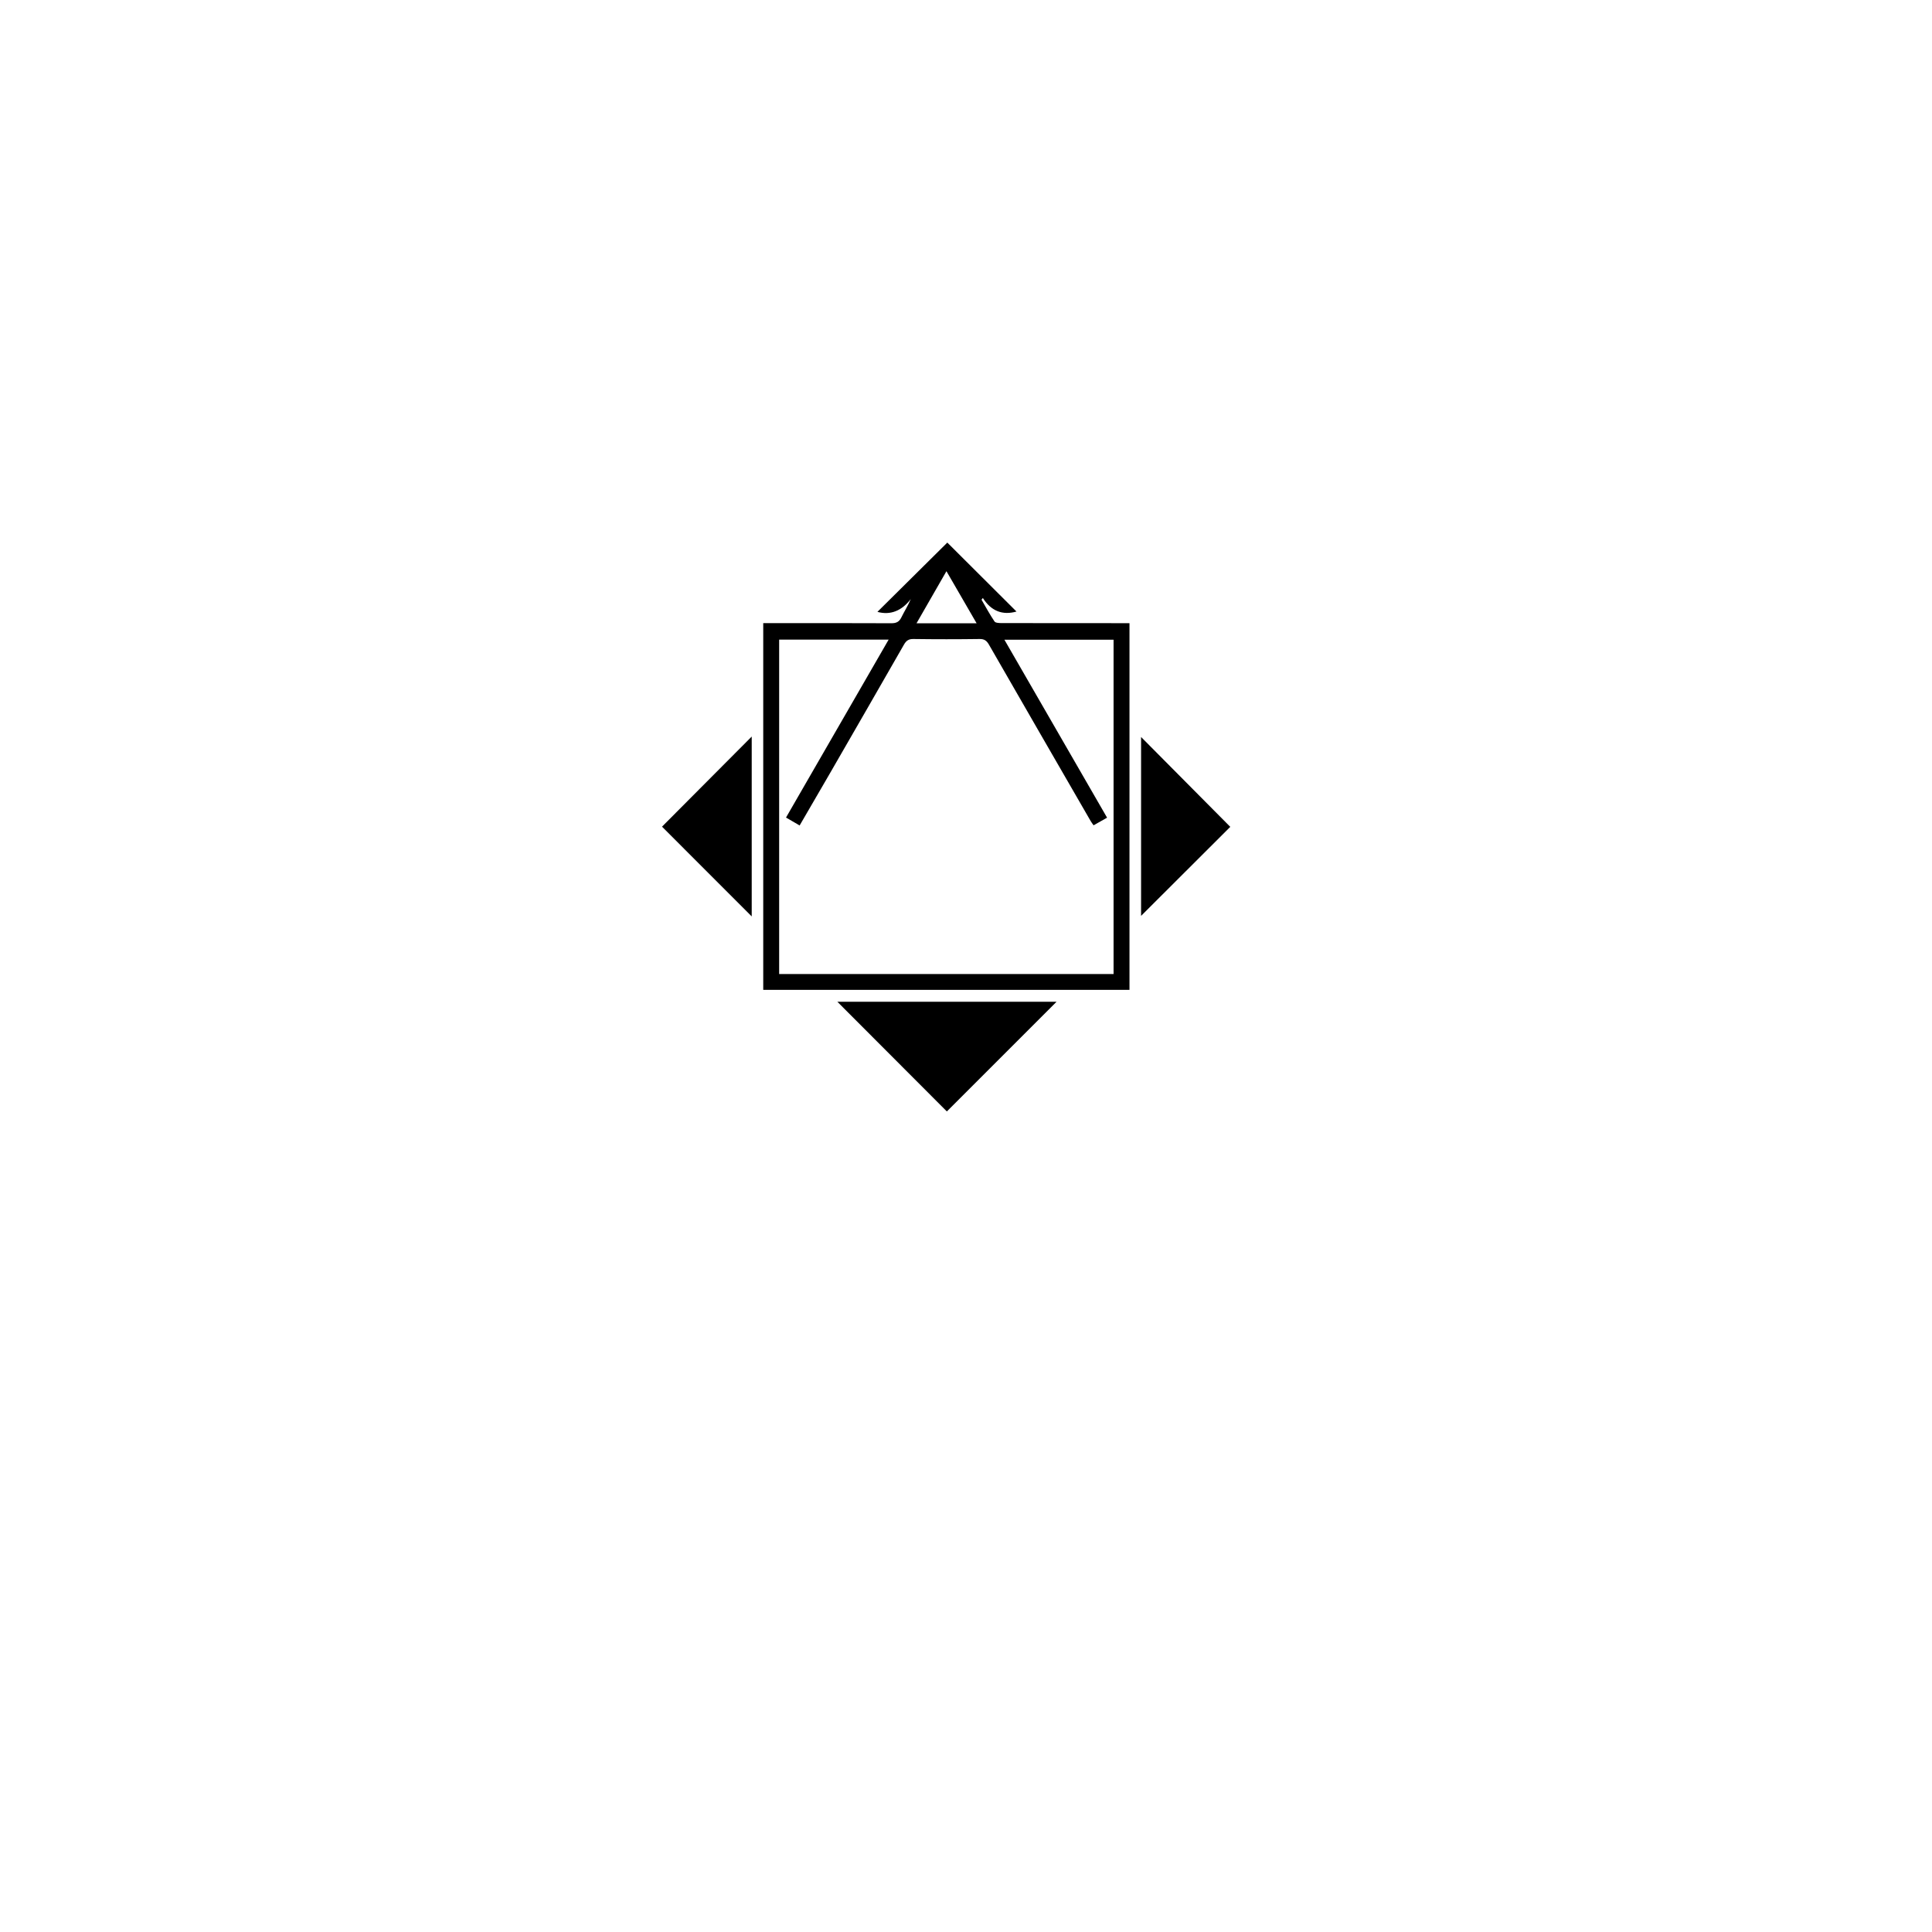
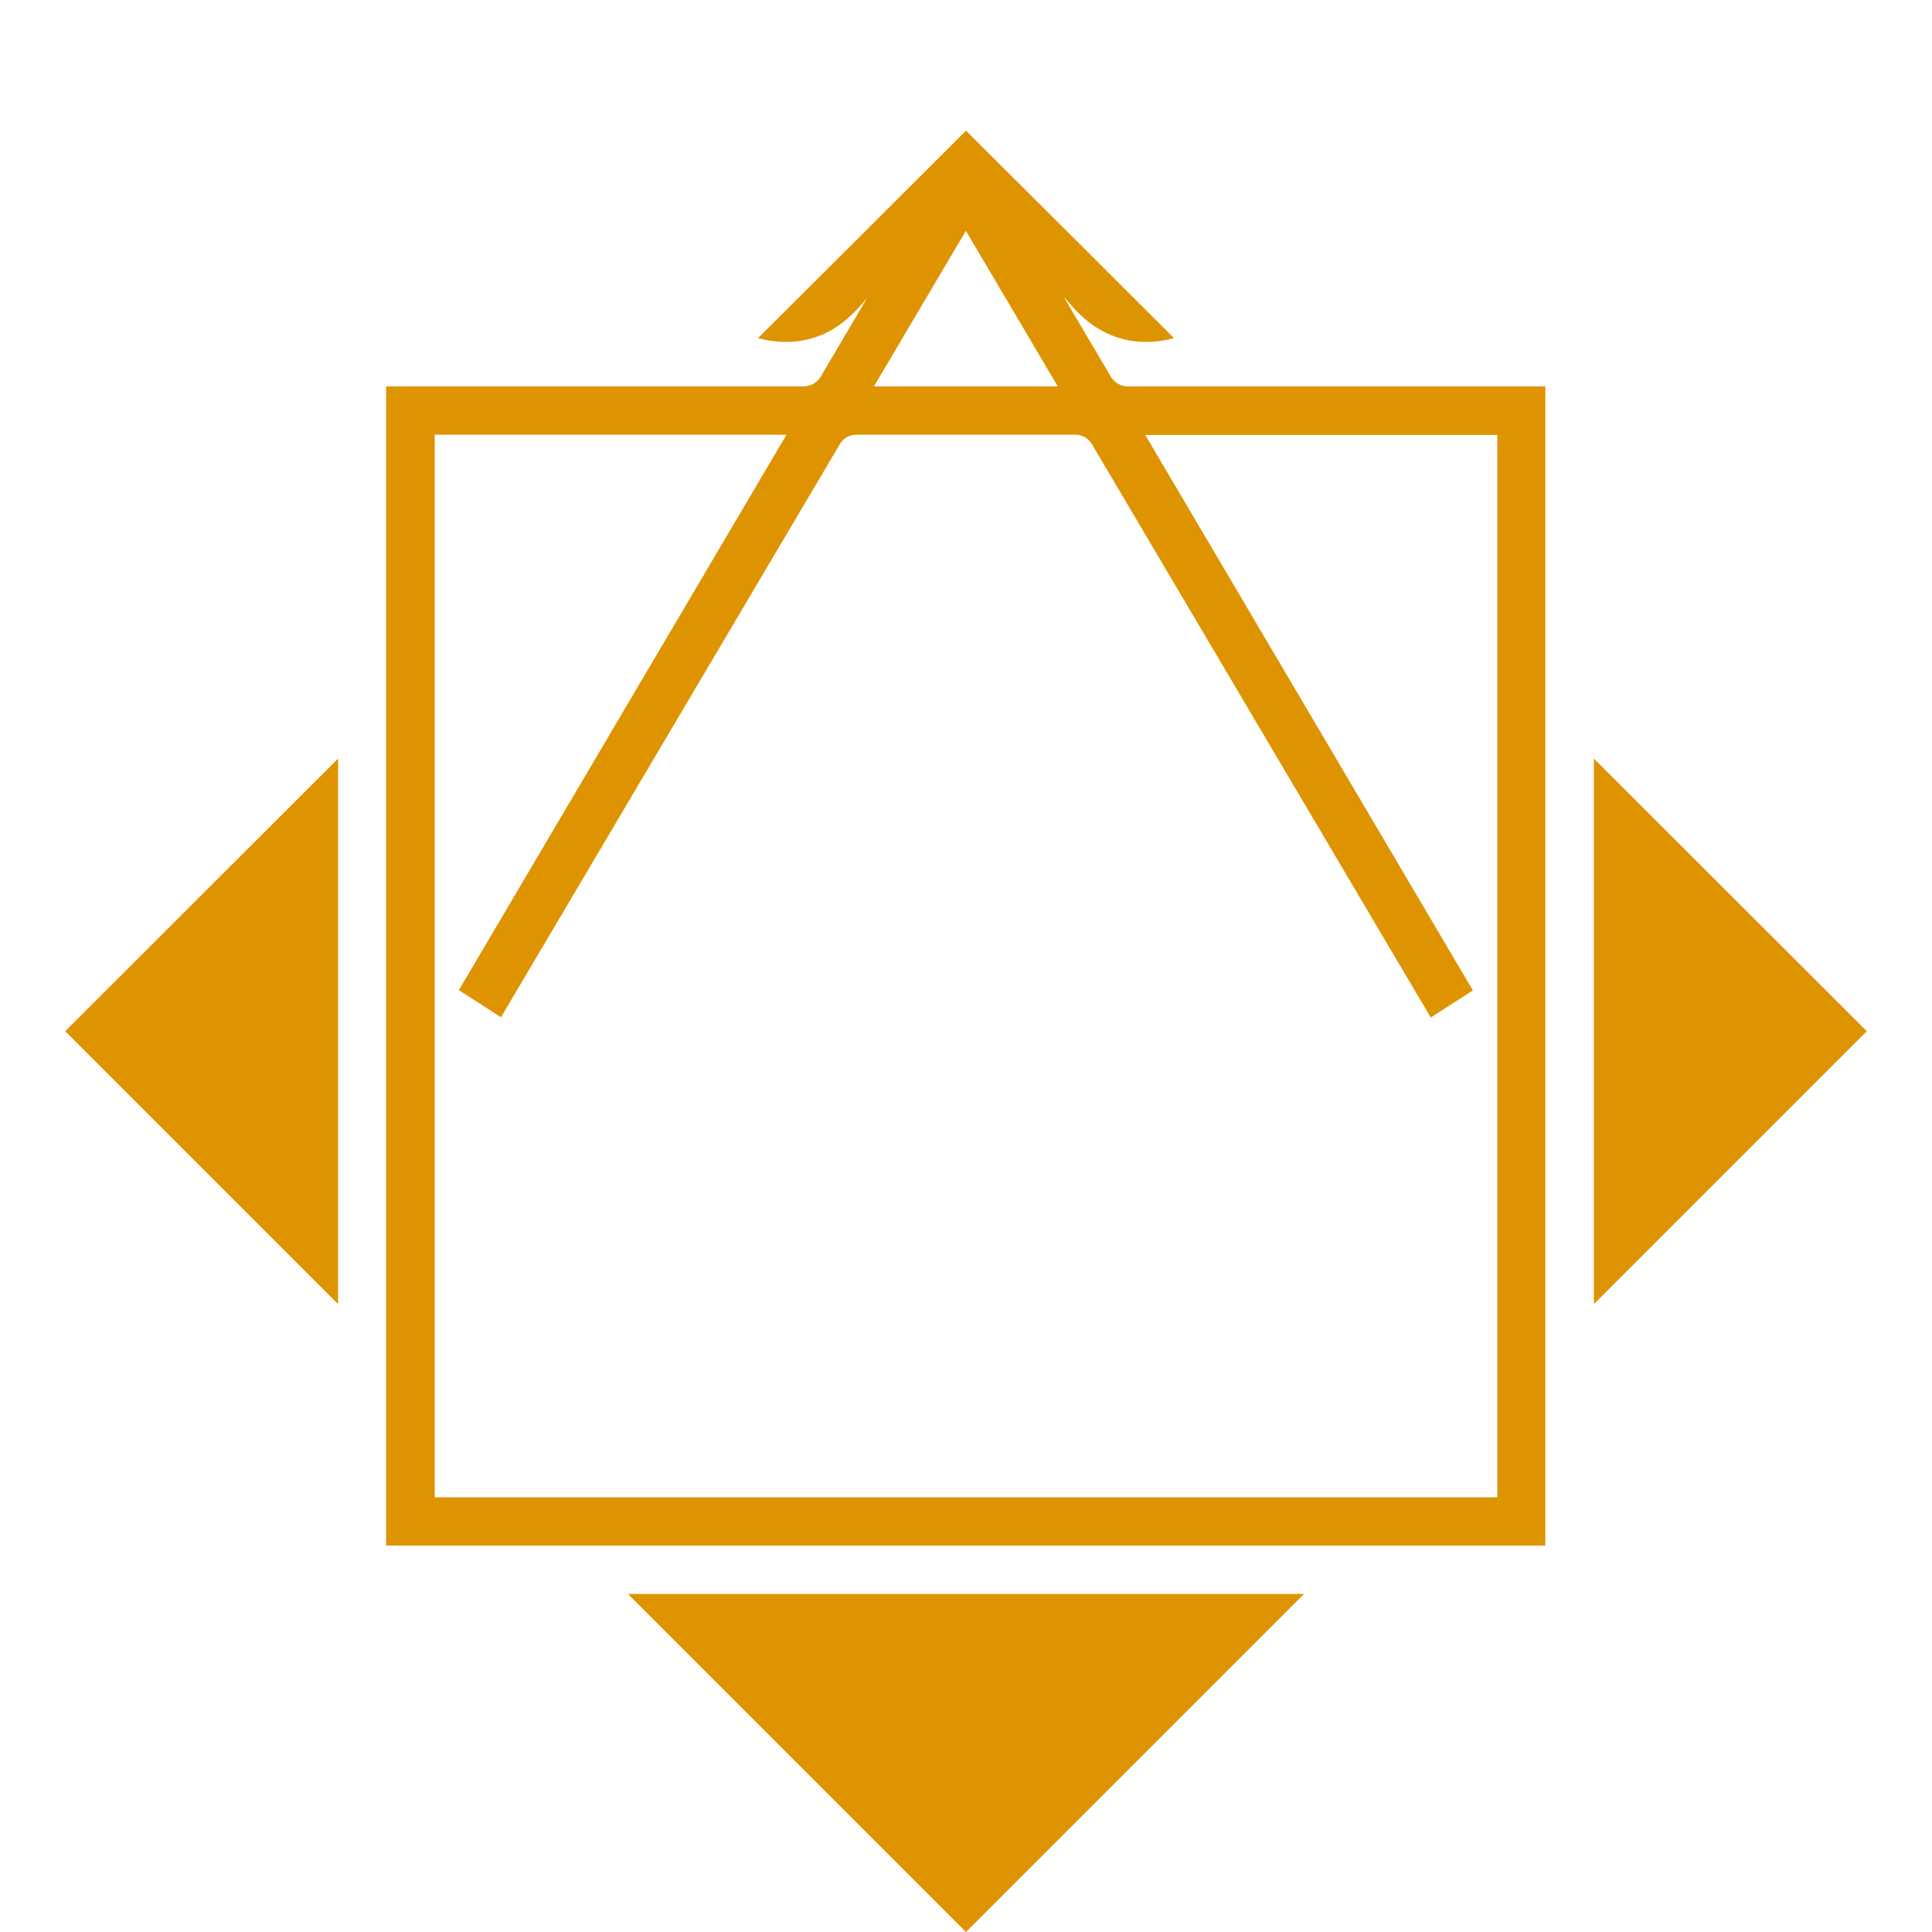
- <svg xmlns="http://www.w3.org/2000/svg" version="1.1" id="Layer_1" x="0px" y="0px" viewBox="0 0 1000 1000" style="enable-background:new 0 0 1000 1000;" xml:space="preserve">
+ <svg xmlns="http://www.w3.org/2000/svg" version="1.1" viewBox="0 0 720 720">
+   <defs>
+     <style>
+       .cls-1 {
+         fill: #de9400;
+       }
+     </style>
+   </defs>
  <g>
-     <path d="M395.05,512.35c0-63.35,0-126.36,0-189.81c1.51,0,2.83,0,4.15,0c20.73,0,41.45-0.06,62.18,0.05   c2.61,0.01,4.06-0.76,5.19-3.07c1.51-3.09,3.39-5.99,4.85-9.45c-4.68,6.1-10.57,8.49-17.27,6.63   c11.99-11.88,24.31-24.09,36.18-35.86c11.39,11.36,23.65,23.57,35.8,35.69c-7.14,2.03-13.08-0.17-17.41-7.01   c-0.23,0.29-0.46,0.59-0.69,0.88c2.21,3.78,4.28,7.66,6.73,11.28c0.52,0.77,2.43,0.82,3.7,0.83c20.6,0.05,41.2,0.04,61.81,0.04   c1.35,0,2.7,0,4.35,0c0,63.34,0,126.45,0,189.81C521.54,512.35,458.45,512.35,395.05,512.35z M566.03,427.18   c-0.6-0.88-1.13-1.55-1.55-2.28c-17.54-30.38-35.1-60.75-52.57-91.18c-1.19-2.07-2.35-3-4.87-2.97c-11.42,0.16-22.84,0.16-34.25,0   c-2.51-0.04-3.74,0.88-4.91,2.92c-12.69,22.16-25.44,44.29-38.2,66.41c-5.19,9-10.44,17.97-15.79,27.18   c-2.44-1.42-4.65-2.7-7.05-4.1c17.78-30.82,35.39-61.35,53.12-92.09c-19.28,0-37.94,0-56.67,0c0,57.82,0,115.36,0,173.09   c57.81,0,115.44,0,173.09,0c0-57.87,0-115.51,0-173.05c-18.89,0-37.5,0-56.51,0c17.85,30.94,35.46,61.46,53.15,92.12   C570.42,424.7,568.28,425.91,566.03,427.18z M505.49,322.61c-5.38-9.29-10.4-17.97-15.61-26.96c-5.28,9.18-10.28,17.89-15.49,26.96   C484.99,322.61,494.9,322.61,505.49,322.61z" />
-     <path d="M546.87,518.51c-19.15,19.15-38.07,38.06-56.78,56.77c-18.75-18.78-37.7-37.77-56.67-56.77   C470.92,518.51,508.8,518.51,546.87,518.51z" />
-     <path d="M342.66,427.88c15.45-15.52,30.98-31.12,46.43-46.64c0,30.86,0,62.03,0,93.1C373.42,458.66,357.85,443.08,342.66,427.88z" />
-     <path d="M590.62,474.05c0-30.89,0-61.99,0-92.58c15.33,15.45,30.87,31.1,46.17,46.51C621.97,442.78,606.33,458.38,590.62,474.05z" />
+     <g id="Layer_3">
+       <polygon class="cls-1" points="126 486 126 282.7 24.3 384.3 126 486" />
+       <polygon class="cls-1" points="594 282.7 594 486 695.7 384.3 594 282.7" />
+       <polygon class="cls-1" points="360 720 486 594 234 594 360 720" />
+       <path class="cls-1" d="M396.9,111.1h0c4.9,5.9,10.9,12.1,20.3,14.9,8.3,2.5,15.9,1.2,20.3,0-25.8-25.8-51.6-51.5-77.5-77.3,0,0,0,0,0,0h0s0,0,0,0c0,0,0,0,0,0-25.8,25.8-51.6,51.5-77.5,77.3,4.5,1.2,12,2.5,20.3,0,9.4-2.8,15.3-8.9,20.3-14.9h0s-17.2,29.2-17.2,29.2c-1.3,2.3-3.8,3.7-6.5,3.7h-155.5v432h432V144h-155.6c-2.6,0-5-1.4-6.3-3.6l-17.3-29.3ZM360,86.1l34.2,57.9h-68.5l34.2-57.9ZM558,162v396H162V162h131.1l-122.1,207h0s15.7,10.1,15.7,10.1l126.3-213.6c1.3-2.2,3.6-3.5,6.1-3.5h81.7c2.5,0,4.8,1.3,6.1,3.5l126.3,213.7,15.7-10.1h0s-122.1-207-122.1-207h131.1Z" />
+     </g>
  </g>
</svg>
